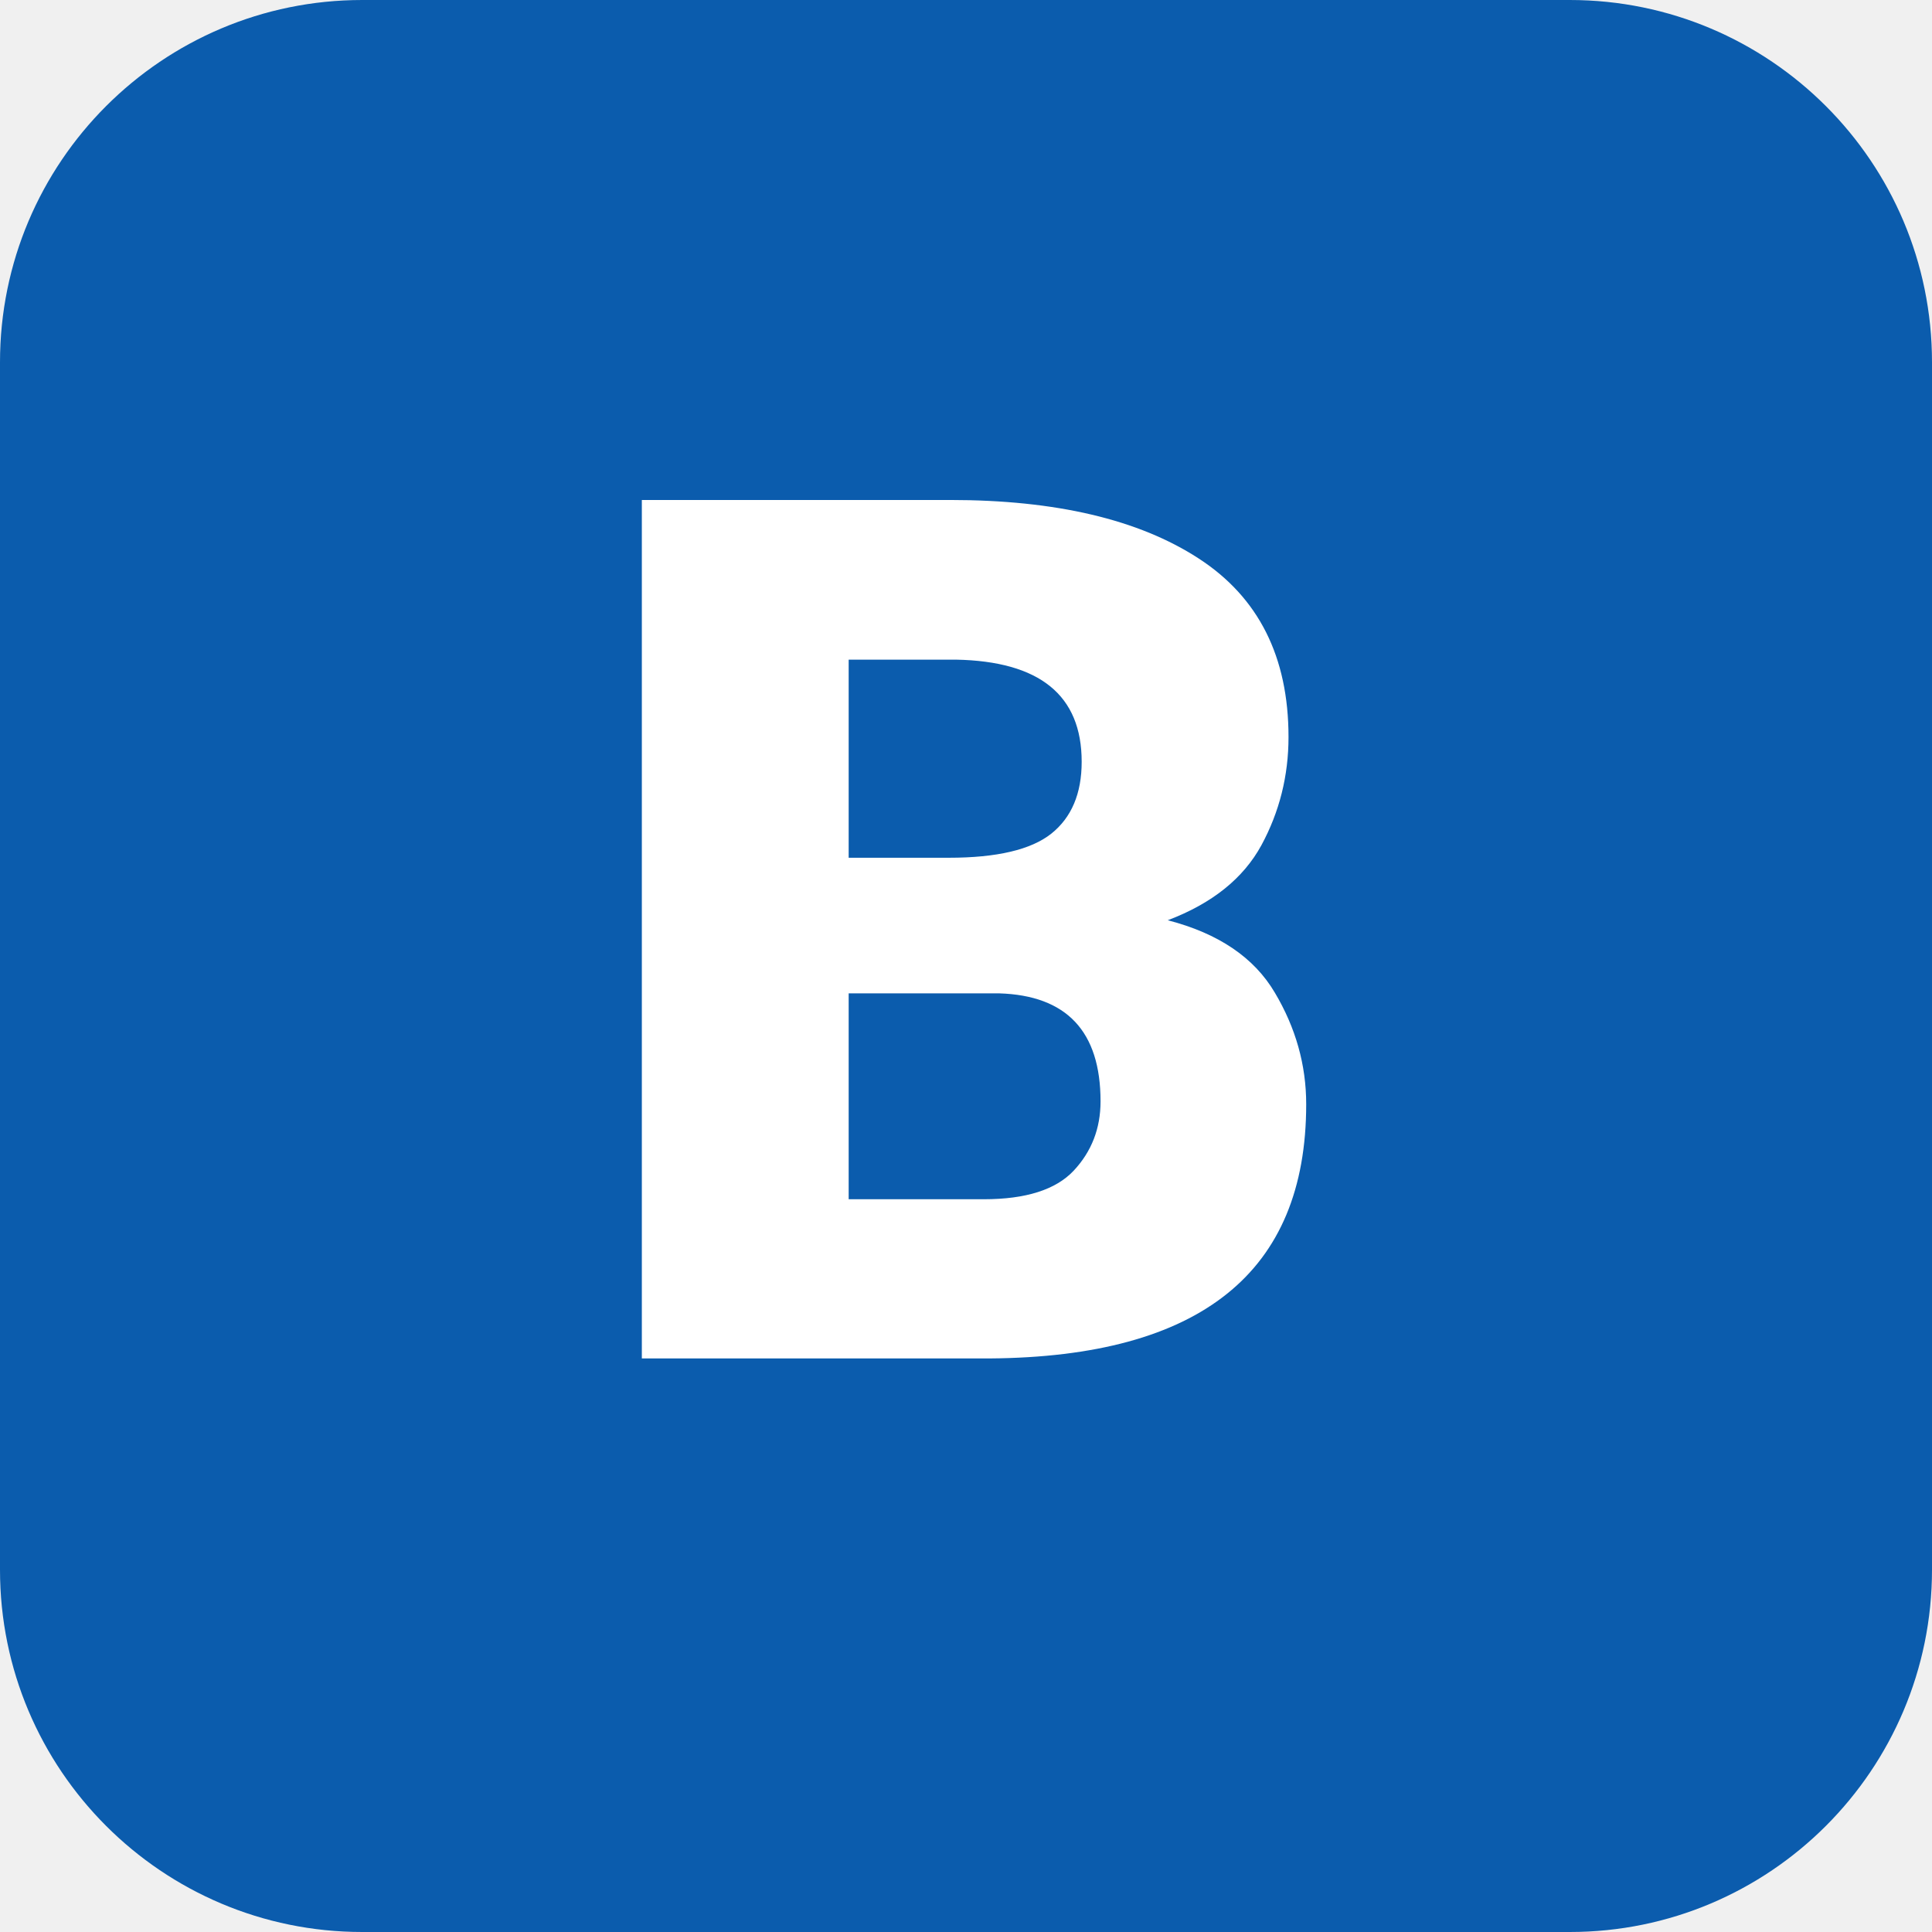
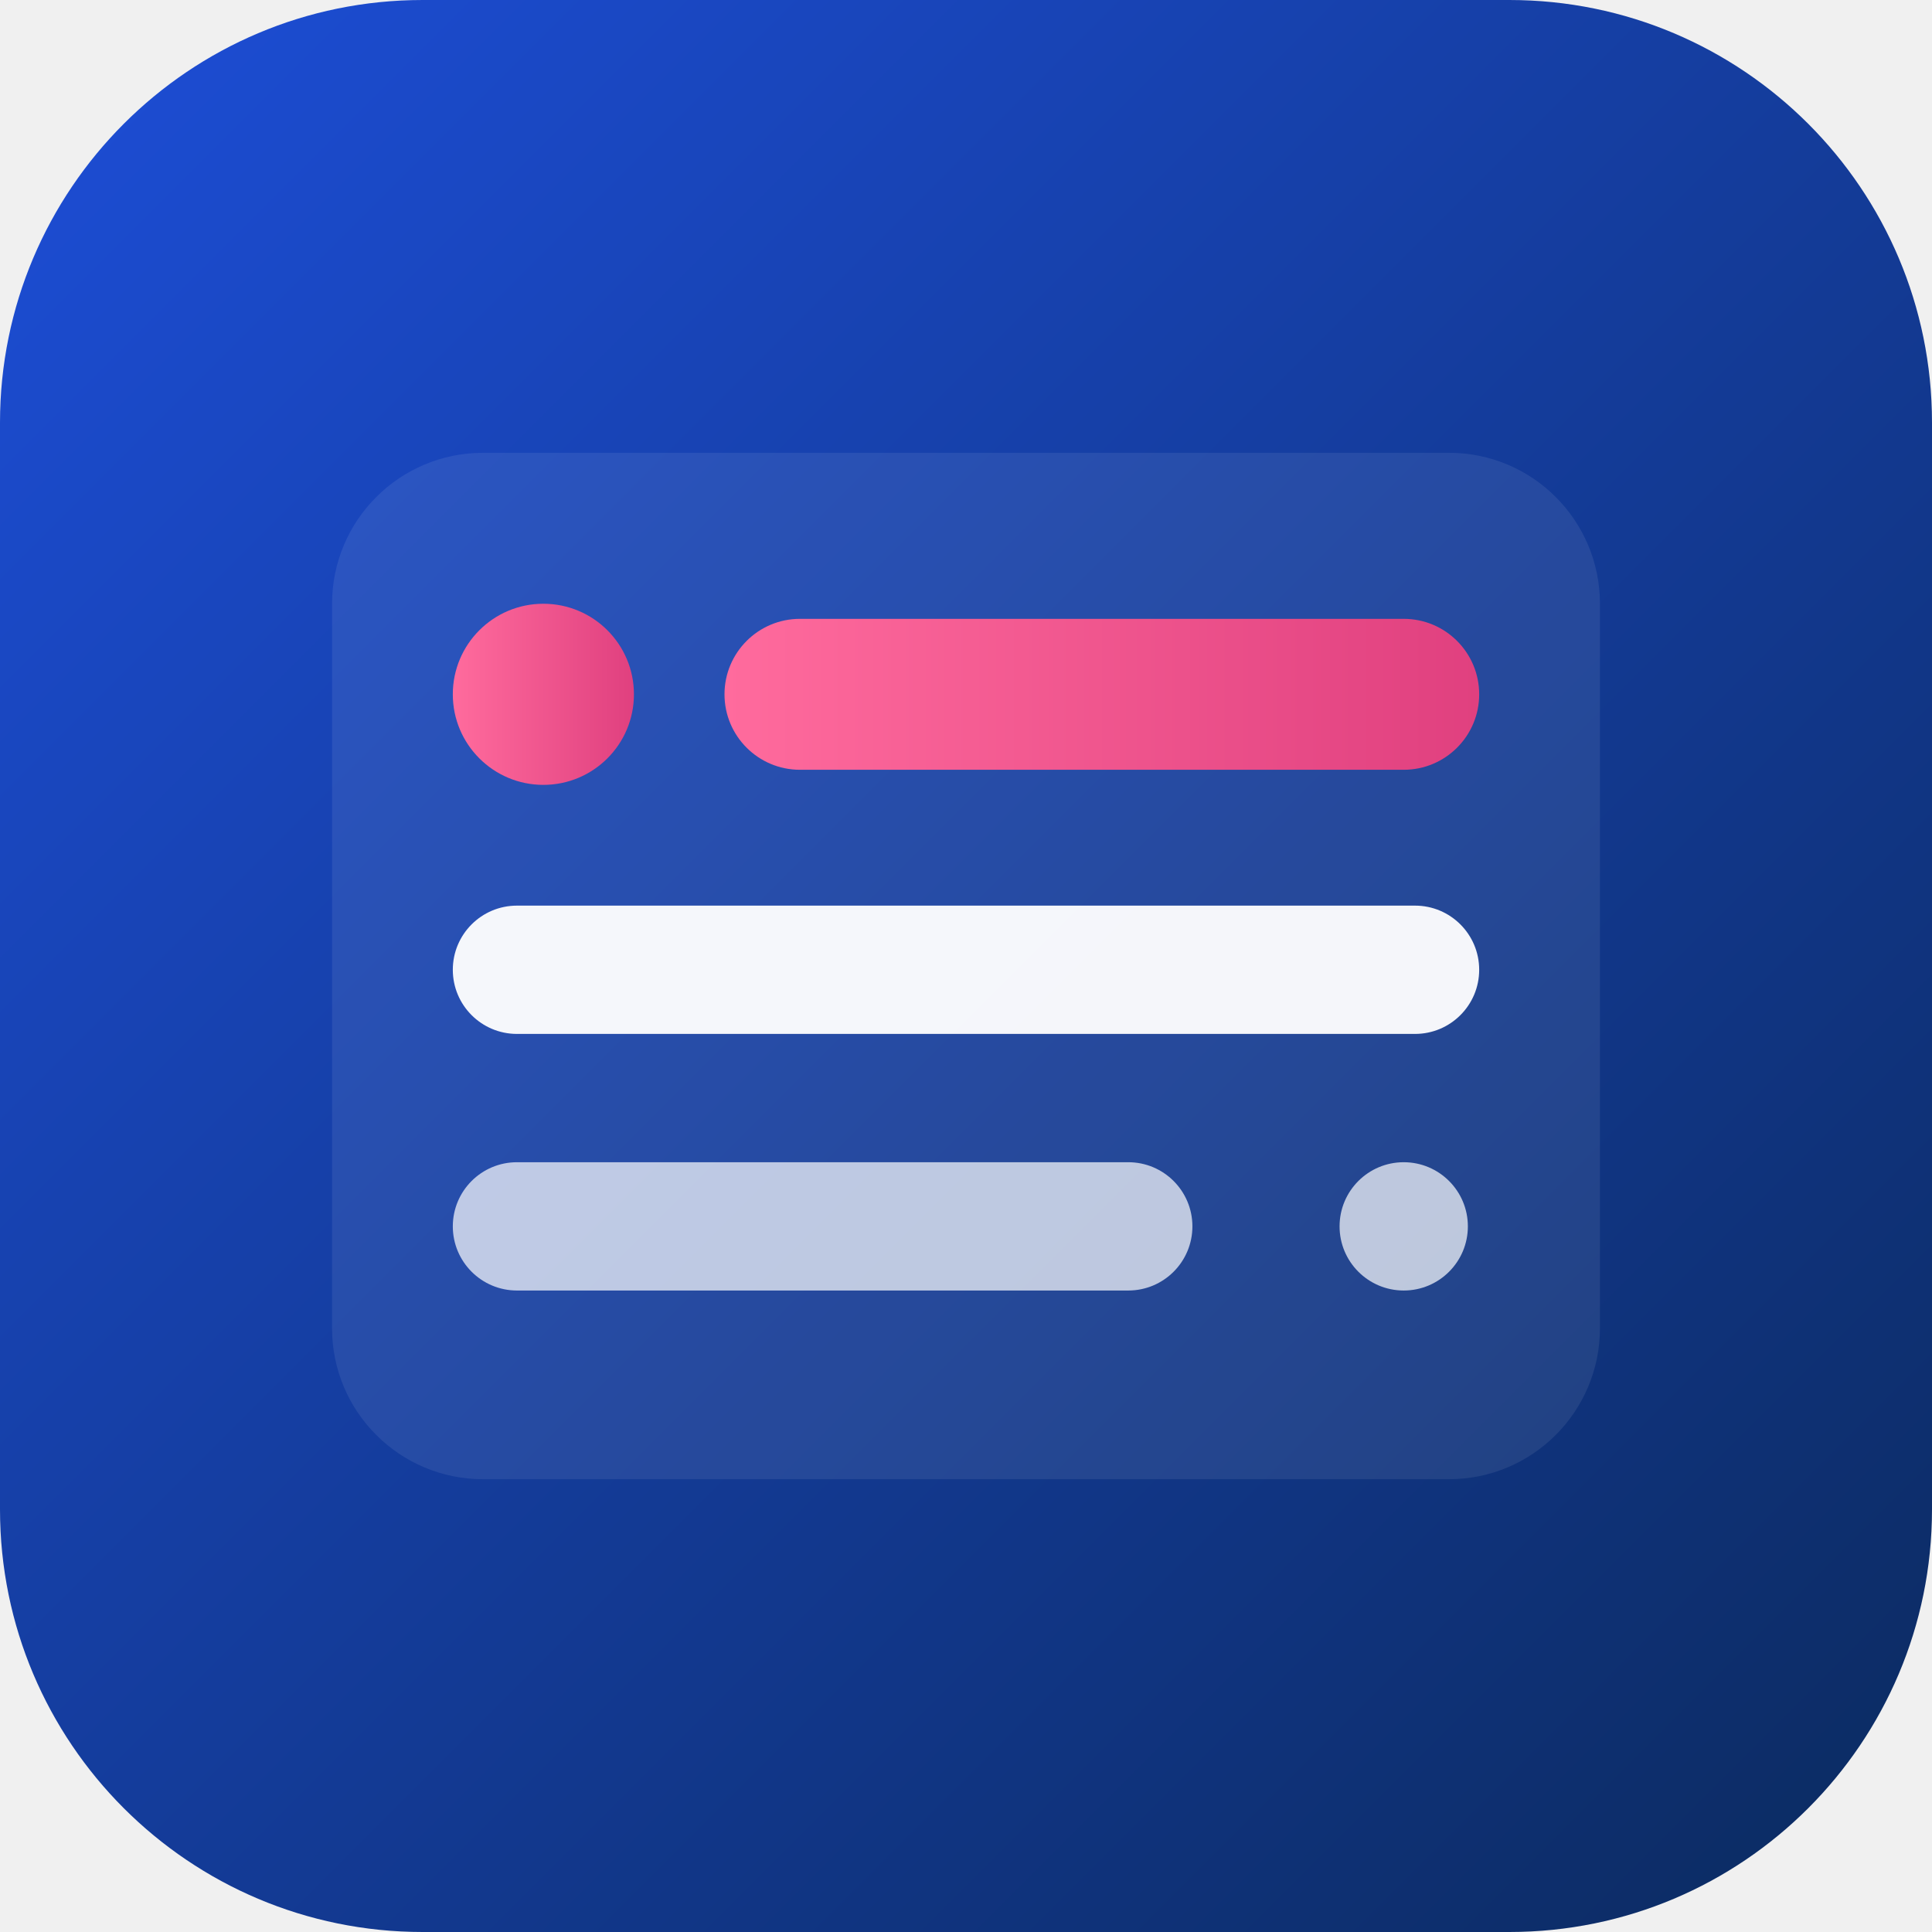
- <svg xmlns="http://www.w3.org/2000/svg" viewBox="0 0 128 128">
-   <rect width="128" height="128" rx="24" fill="#0b5cad" />
-   <text x="64" y="90" text-anchor="middle" font-family="-apple-system, Segoe UI, Roboto, Helvetica, Arial, sans-serif" font-size="80" font-weight="800" fill="#ffffff">B</text>
+ <svg xmlns="http://www.w3.org/2000/svg" viewBox="0 0 512 512">
+   <defs>
+     <linearGradient id="bg" x1="0" y1="0" x2="1" y2="1">
+       <stop offset="0" stop-color="#1d4ed8" />
+       <stop offset="1" stop-color="#0b2a5e" />
+     </linearGradient>
+     <linearGradient id="pink" x1="0" y1="0" x2="1" y2="0">
+       <stop offset="0" stop-color="#ff6b9d" />
+       <stop offset="1" stop-color="#e0407f" />
+     </linearGradient>
+   </defs>
+   <rect width="512" height="512" rx="112" fill="url(#bg)" />
+   <rect x="88" y="120" width="336" height="272" rx="40" fill="#ffffff" opacity="0.08" />
+   <circle cx="144" cy="184" r="24" fill="url(#pink)" />
+   <rect x="192" y="164" width="200" height="40" rx="20" fill="url(#pink)" />
+   <rect x="120" y="240" width="272" height="34" rx="17" fill="#ffffff" opacity="0.95" />
+   <rect x="120" y="308" width="196" height="34" rx="17" fill="#ffffff" opacity="0.7" />
+   <circle cx="372" cy="325" r="17" fill="#ffffff" opacity="0.7" />
</svg>
